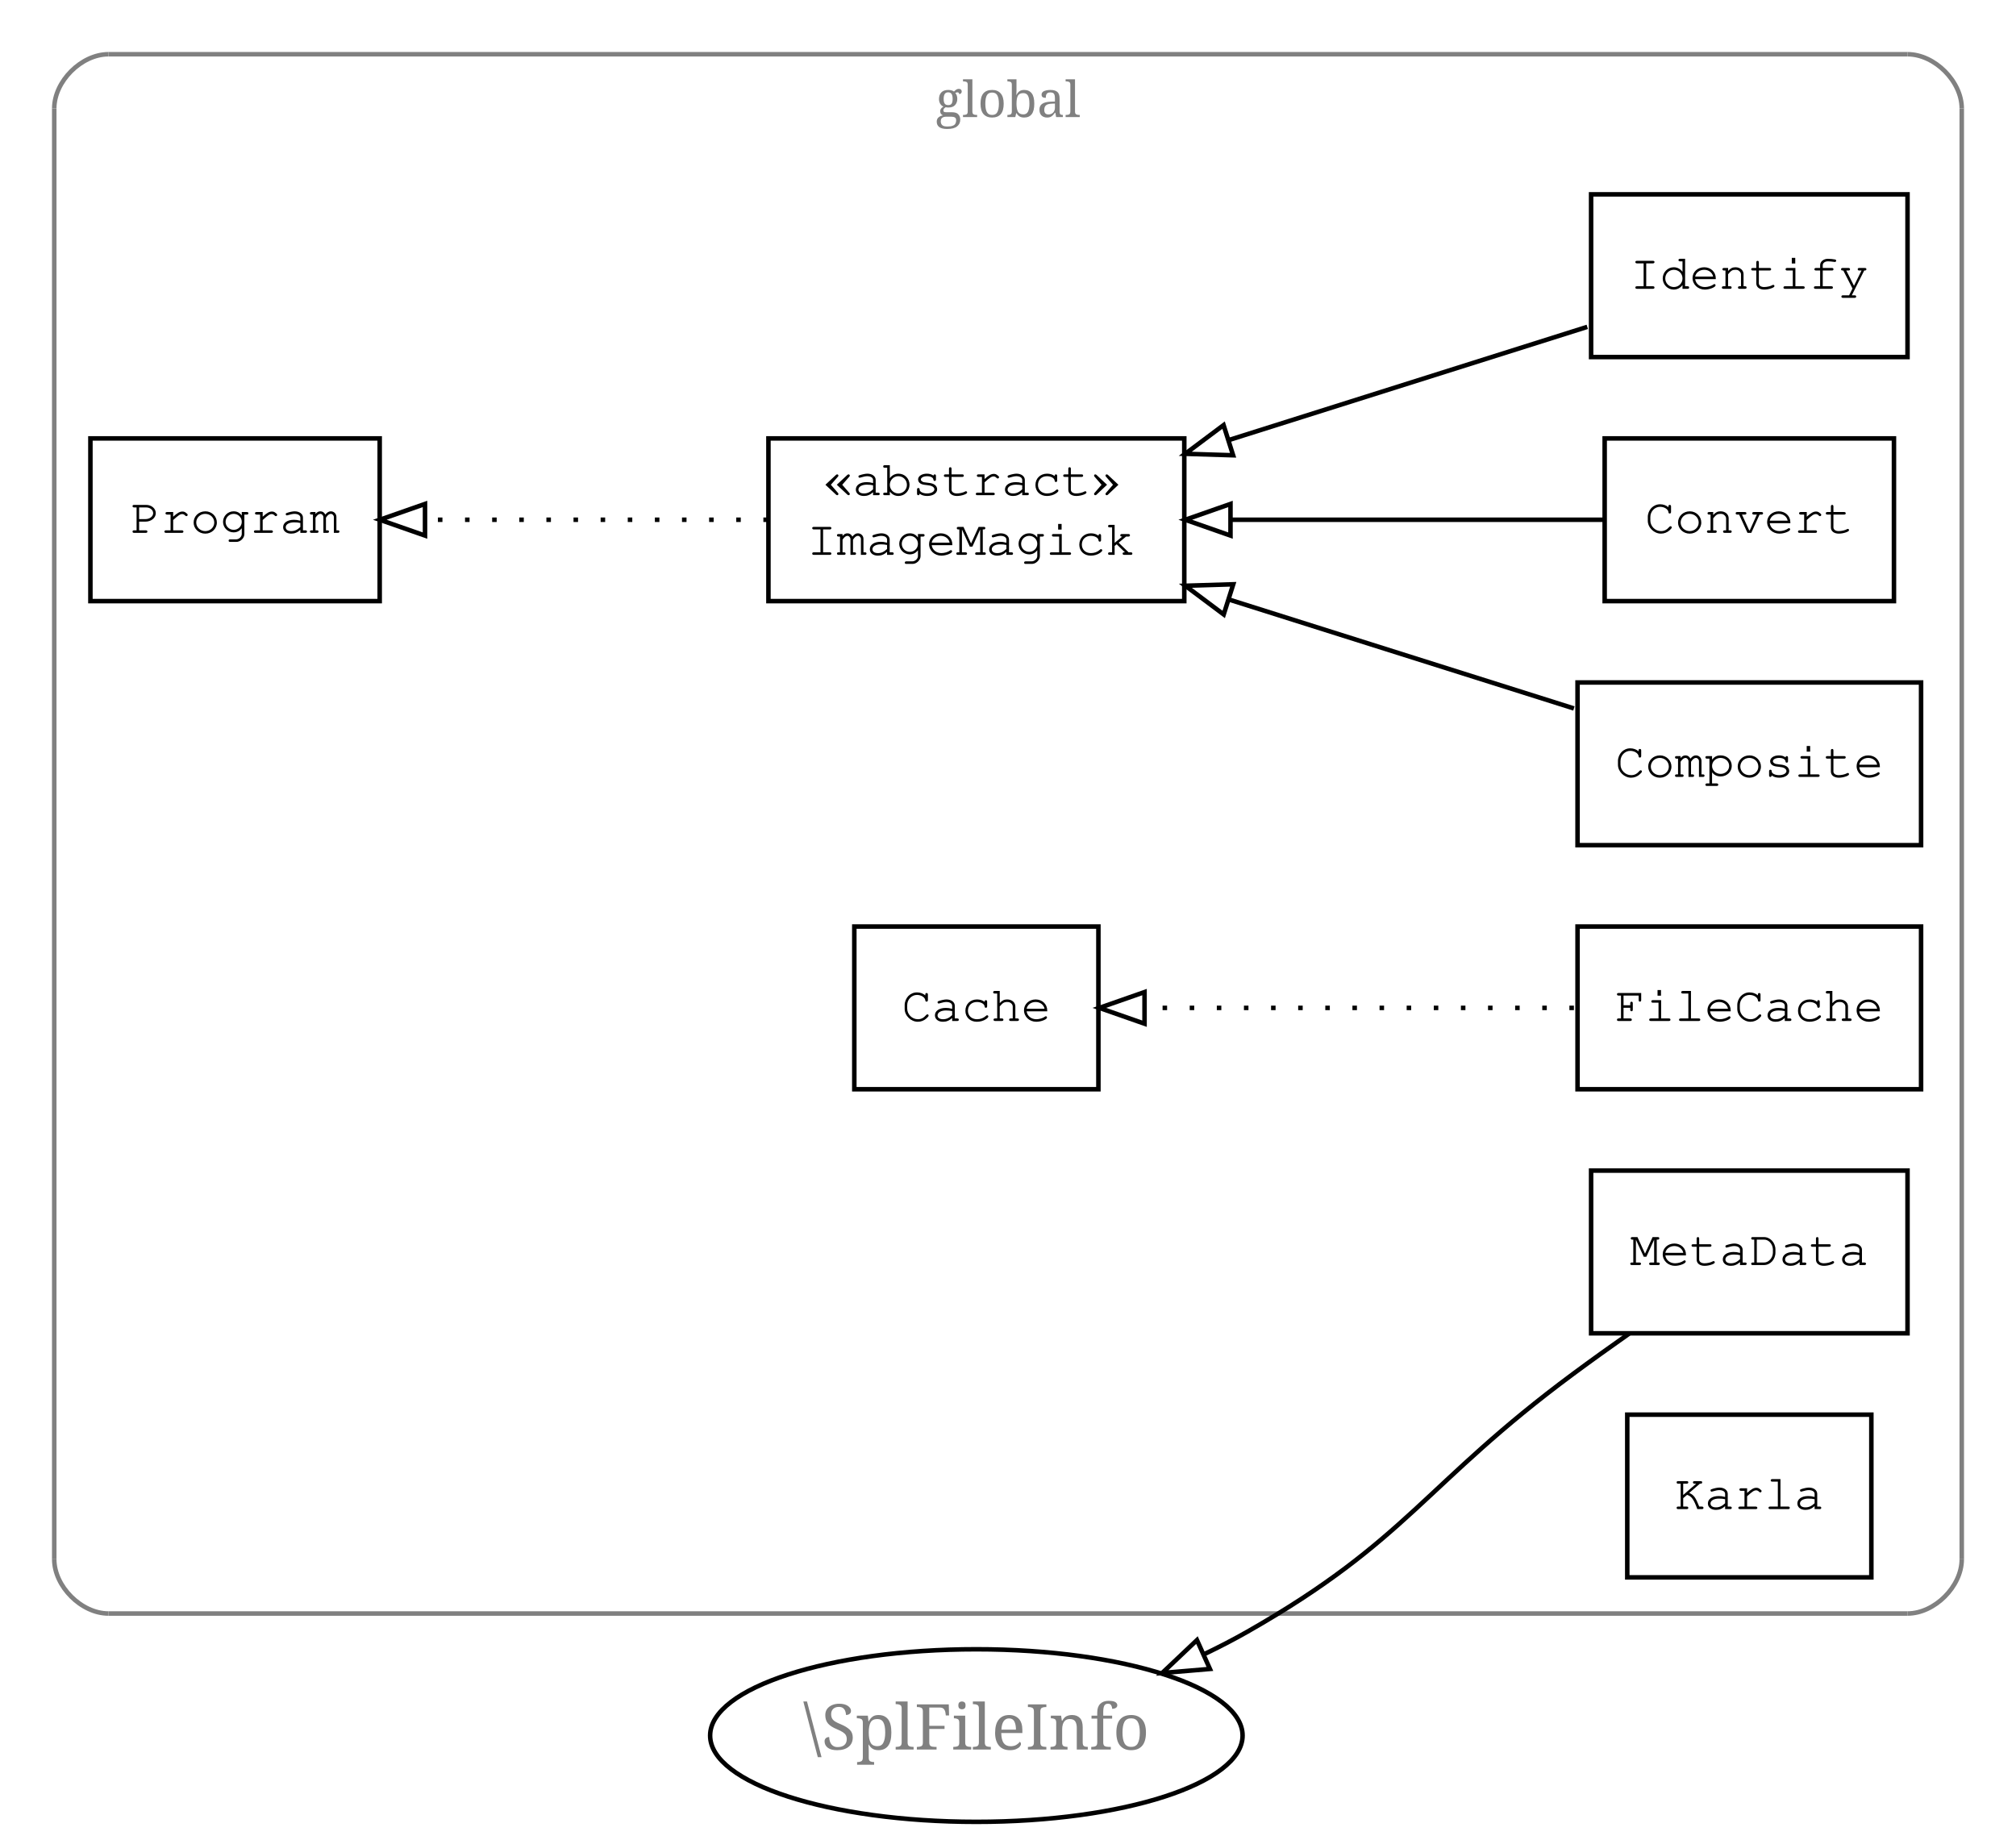
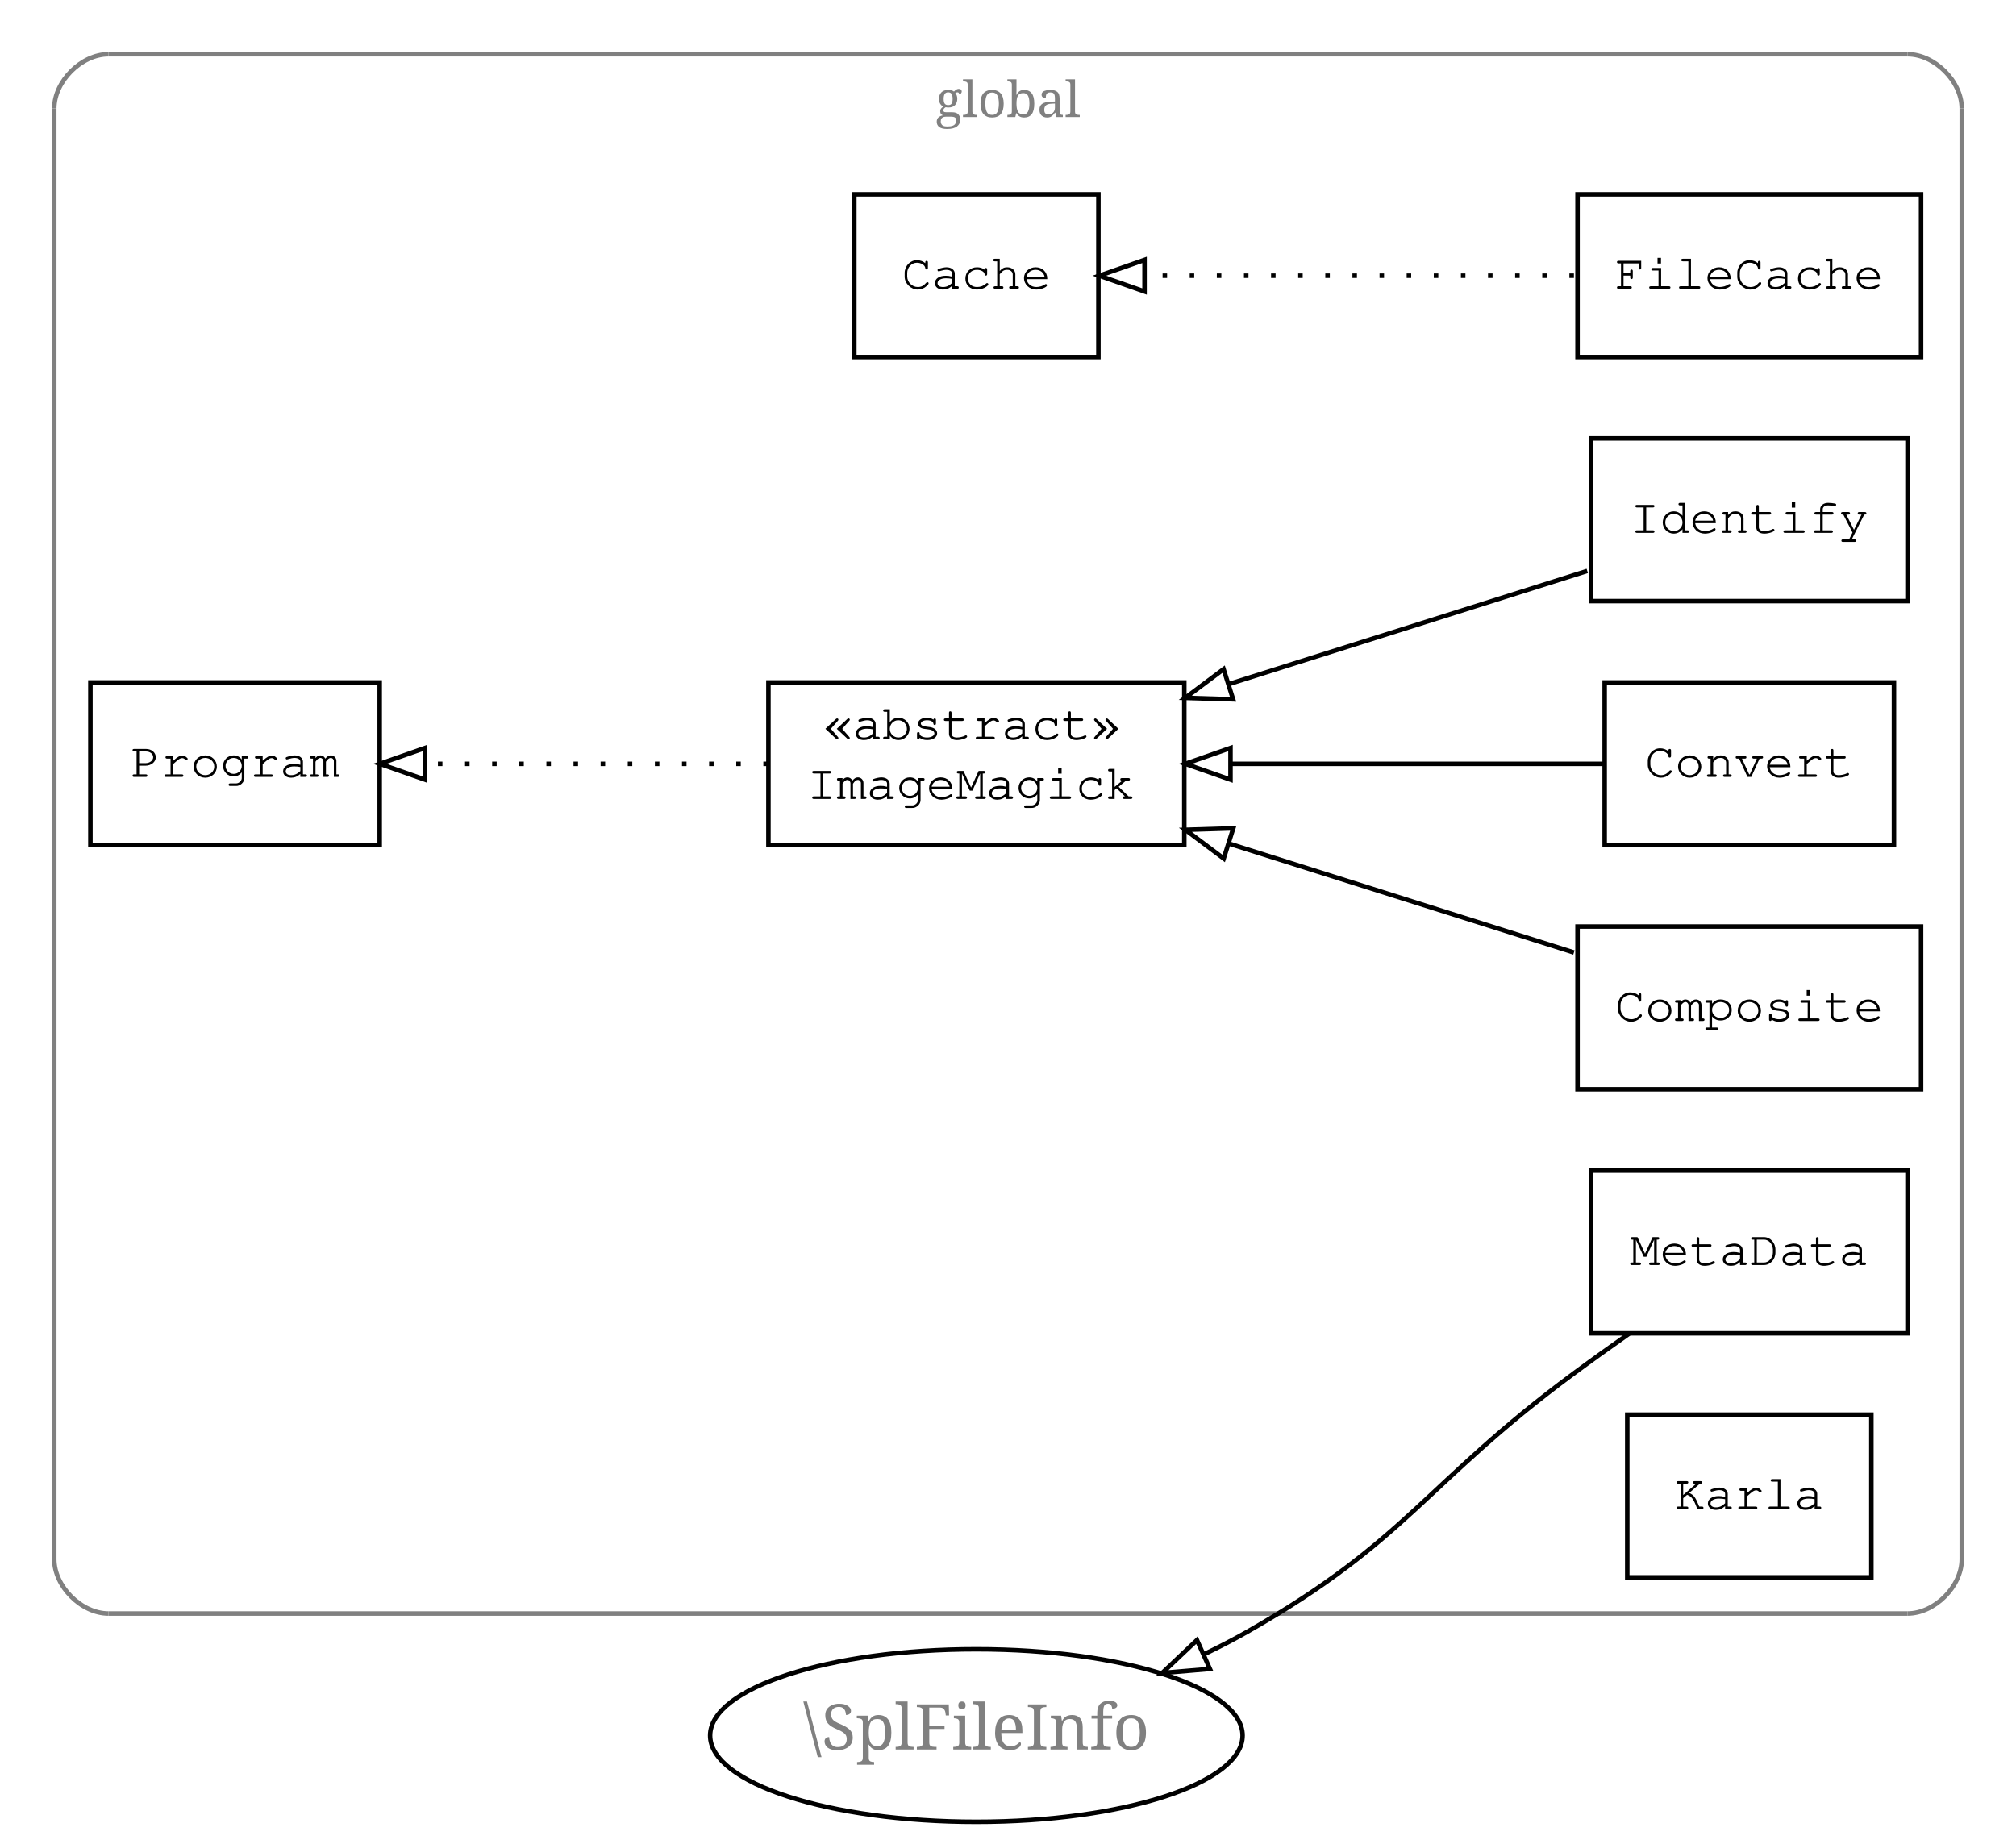
<svg xmlns="http://www.w3.org/2000/svg" xmlns:xlink="http://www.w3.org/1999/xlink" width="446pt" height="407pt" viewBox="0.00 0.00 446.00 407.00">
  <g id="graph1" class="graph" transform="scale(1 1) rotate(0) translate(4 403)">
    <polygon fill="white" stroke="white" points="-4,5 -4,-403 443,-403 443,5 -4,5" />
    <g id="graph2" class="cluster">
      <polyline fill="none" stroke="gray" points="20,-46 418,-46 " />
      <path fill="none" stroke="gray" d="M418,-46C424,-46 430,-52 430,-58" />
      <polyline fill="none" stroke="gray" points="430,-58 430,-379 " />
      <path fill="none" stroke="gray" d="M430,-379C430,-385 424,-391 418,-391" />
      <polyline fill="none" stroke="gray" points="418,-391 20,-391 " />
      <path fill="none" stroke="gray" d="M20,-391C14,-391 8,-385 8,-379" />
      <polyline fill="none" stroke="gray" points="8,-379 8,-58 " />
      <path fill="none" stroke="gray" d="M8,-58C8,-52 14,-46 20,-46" />
      <text text-anchor="middle" x="219" y="-377.1" font-family="Times Roman,serif" font-size="11.00" fill="gray">global</text>
    </g>
    <g id="node2" class="node">
-       <a xlink:href="Karla.Program.html" xlink:title="Program" target="_parent">
-         <polygon fill="none" stroke="black" points="80,-306 16,-306 16,-270 80,-270 80,-306" />
-         <text text-anchor="middle" x="48" y="-285.1" font-family="Courier,monospace" font-size="11.00">Program</text>
+       <a xlink:href="Karla.Cache.html" xlink:title="Cache" target="_parent">
+         <polygon fill="none" stroke="black" points="239,-360 185,-360 185,-324 239,-324 239,-360" />
+         <text text-anchor="middle" x="212" y="-339.1" font-family="Courier,monospace" font-size="11.00">Cache</text>
      </a>
    </g>
    <g id="node3" class="node">
-       <a xlink:href="Karla.Identify.html" xlink:title="Identify" target="_parent">
-         <polygon fill="none" stroke="black" points="418,-360 348,-360 348,-324 418,-324 418,-360" />
-         <text text-anchor="middle" x="383" y="-339.1" font-family="Courier,monospace" font-size="11.00">Identify</text>
+       <a xlink:href="Karla.Program.html" xlink:title="Program" target="_parent">
+         <polygon fill="none" stroke="black" points="80,-252 16,-252 16,-216 80,-216 80,-252" />
+         <text text-anchor="middle" x="48" y="-231.1" font-family="Courier,monospace" font-size="11.00">Program</text>
      </a>
    </g>
    <g id="node4" class="node">
      <a xlink:href="Karla.ImageMagick.html" xlink:title="«abstract»&lt;br/&gt;ImageMagick" target="_parent">
-         <polygon fill="none" stroke="black" points="258,-306 166,-306 166,-270 258,-270 258,-306" />
-         <text text-anchor="start" x="178" y="-293.433" font-family="Courier,monospace" font-size="11.00">«abstract»</text>
-         <text text-anchor="start" x="174.5" y="-280.233" font-family="Courier,monospace" font-size="11.00">ImageMagick</text>
+         <polygon fill="none" stroke="black" points="258,-252 166,-252 166,-216 258,-216 258,-252" />
+         <text text-anchor="start" x="178" y="-239.433" font-family="Courier,monospace" font-size="11.00">«abstract»</text>
+         <text text-anchor="start" x="174.5" y="-226.233" font-family="Courier,monospace" font-size="11.00">ImageMagick</text>
+       </a>
+     </g>
+     <g id="edge11" class="edge">
+       <path fill="none" stroke="black" stroke-dasharray="1,5" d="M165.88,-234C142.137,-234 113.394,-234 90.234,-234" />
+       <polygon fill="none" stroke="black" points="90.025,-230.5 80.025,-234 90.025,-237.5 90.025,-230.5" />
+     </g>
+     <g id="node5" class="node">
+       <a xlink:href="Karla.Identify.html" xlink:title="Identify" target="_parent">
+         <polygon fill="none" stroke="black" points="418,-306 348,-306 348,-270 418,-270 418,-306" />
+         <text text-anchor="middle" x="383" y="-285.1" font-family="Courier,monospace" font-size="11.00">Identify</text>
      </a>
    </g>
    <g id="edge3" class="edge">
-       <path fill="none" stroke="black" d="M347.153,-330.68C324.227,-323.44 294.012,-313.899 267.966,-305.673" />
-       <polygon fill="none" stroke="black" points="268.801,-302.267 258.212,-302.593 266.694,-308.942 268.801,-302.267" />
+       <path fill="none" stroke="black" d="M347.153,-276.68C324.227,-269.44 294.012,-259.899 267.966,-251.673" />
+       <polygon fill="none" stroke="black" points="268.801,-248.267 258.212,-248.593 266.694,-254.942 268.801,-248.267" />
    </g>
-     <g id="edge11" class="edge">
-       <path fill="none" stroke="black" stroke-dasharray="1,5" d="M165.88,-288C142.137,-288 113.394,-288 90.234,-288" />
-       <polygon fill="none" stroke="black" points="90.025,-284.5 80.025,-288 90.025,-291.5 90.025,-284.5" />
+     <g id="node6" class="node">
+       <a xlink:href="Karla.FileCache.html" xlink:title="FileCache" target="_parent">
+         <polygon fill="none" stroke="black" points="421,-360 345,-360 345,-324 421,-324 421,-360" />
+         <text text-anchor="middle" x="383" y="-339.1" font-family="Courier,monospace" font-size="11.00">FileCache</text>
+       </a>
    </g>
-     <g id="node5" class="node">
+     <g id="edge13" class="edge">
+       <path fill="none" stroke="black" stroke-dasharray="1,5" d="M344.197,-342C315.8,-342 277.489,-342 249.42,-342" />
+       <polygon fill="none" stroke="black" points="249.206,-338.5 239.206,-342 249.206,-345.5 249.206,-338.5" />
+     </g>
+     <g id="node7" class="node">
      <a xlink:href="Karla.Convert.html" xlink:title="Convert" target="_parent">
-         <polygon fill="none" stroke="black" points="415,-306 351,-306 351,-270 415,-270 415,-306" />
-         <text text-anchor="middle" x="383" y="-285.1" font-family="Courier,monospace" font-size="11.00">Convert</text>
+         <polygon fill="none" stroke="black" points="415,-252 351,-252 351,-216 415,-216 415,-252" />
+         <text text-anchor="middle" x="383" y="-231.1" font-family="Courier,monospace" font-size="11.00">Convert</text>
      </a>
    </g>
    <g id="edge5" class="edge">
-       <path fill="none" stroke="black" d="M350.836,-288C327.674,-288 295.816,-288 268.459,-288" />
-       <polygon fill="none" stroke="black" points="268.222,-284.5 258.222,-288 268.222,-291.5 268.222,-284.5" />
-     </g>
-     <g id="node6" class="node">
-       <a xlink:href="Karla.Composite.html" xlink:title="Composite" target="_parent">
-         <polygon fill="none" stroke="black" points="421,-252 345,-252 345,-216 421,-216 421,-252" />
-         <text text-anchor="middle" x="383" y="-231.1" font-family="Courier,monospace" font-size="11.00">Composite</text>
-       </a>
-     </g>
-     <g id="edge7" class="edge">
-       <path fill="none" stroke="black" d="M344.197,-246.253C321.667,-253.368 292.895,-262.454 267.95,-270.332" />
-       <polygon fill="none" stroke="black" points="266.723,-267.048 258.242,-273.397 268.831,-273.724 266.723,-267.048" />
-     </g>
-     <g id="node7" class="node">
-       <a xlink:href="Karla.FileCache.html" xlink:title="FileCache" target="_parent">
-         <polygon fill="none" stroke="black" points="421,-198 345,-198 345,-162 421,-162 421,-198" />
-         <text text-anchor="middle" x="383" y="-177.1" font-family="Courier,monospace" font-size="11.00">FileCache</text>
-       </a>
+       <path fill="none" stroke="black" d="M350.836,-234C327.674,-234 295.816,-234 268.459,-234" />
+       <polygon fill="none" stroke="black" points="268.222,-230.5 258.222,-234 268.222,-237.5 268.222,-230.5" />
    </g>
    <g id="node8" class="node">
-       <a xlink:href="Karla.Cache.html" xlink:title="Cache" target="_parent">
-         <polygon fill="none" stroke="black" points="239,-198 185,-198 185,-162 239,-162 239,-198" />
-         <text text-anchor="middle" x="212" y="-177.1" font-family="Courier,monospace" font-size="11.00">Cache</text>
-       </a>
-     </g>
-     <g id="edge13" class="edge">
-       <path fill="none" stroke="black" stroke-dasharray="1,5" d="M344.197,-180C315.8,-180 277.489,-180 249.42,-180" />
-       <polygon fill="none" stroke="black" points="249.206,-176.5 239.206,-180 249.206,-183.5 249.206,-176.5" />
-     </g>
-     <g id="node9" class="node">
      <a xlink:href="Karla.MetaData.html" xlink:title="MetaData" target="_parent">
        <polygon fill="none" stroke="black" points="418,-144 348,-144 348,-108 418,-108 418,-144" />
        <text text-anchor="middle" x="383" y="-123.1" font-family="Courier,monospace" font-size="11.00">MetaData</text>
      </a>
    </g>
-     <g id="node15" class="node">
+     <g id="node14" class="node">
      <ellipse fill="none" stroke="black" cx="212" cy="-19" rx="58.898" ry="19.092" />
      <text text-anchor="middle" x="212" y="-15.9" font-family="Times Roman,serif" font-size="14.00" fill="gray">\SplFileInfo</text>
    </g>
-     <g id="edge9" class="edge">
+     <g id="edge7" class="edge">
      <path fill="none" stroke="black" d="M356.405,-107.927C352.222,-104.987 347.97,-101.941 344,-99 311.205,-74.705 307.463,-62.203 272,-42 268.951,-40.263 265.746,-38.606 262.468,-37.035" />
      <polygon fill="none" stroke="black" points="263.668,-33.737 253.111,-32.841 260.805,-40.125 263.668,-33.737" />
+     </g>
+     <g id="node9" class="node">
+       <a xlink:href="Karla.Composite.html" xlink:title="Composite" target="_parent">
+         <polygon fill="none" stroke="black" points="421,-198 345,-198 345,-162 421,-162 421,-198" />
+         <text text-anchor="middle" x="383" y="-177.1" font-family="Courier,monospace" font-size="11.00">Composite</text>
+       </a>
+     </g>
+     <g id="edge9" class="edge">
+       <path fill="none" stroke="black" d="M344.197,-192.253C321.667,-199.368 292.895,-208.454 267.95,-216.332" />
+       <polygon fill="none" stroke="black" points="266.723,-213.048 258.242,-219.397 268.831,-219.724 266.723,-213.048" />
    </g>
    <g id="node10" class="node">
      <a xlink:href="Karla.html" xlink:title="Karla" target="_parent">
        <polygon fill="none" stroke="black" points="410,-90 356,-90 356,-54 410,-54 410,-90" />
        <text text-anchor="middle" x="383" y="-69.1" font-family="Courier,monospace" font-size="11.00">Karla</text>
      </a>
    </g>
  </g>
</svg>
